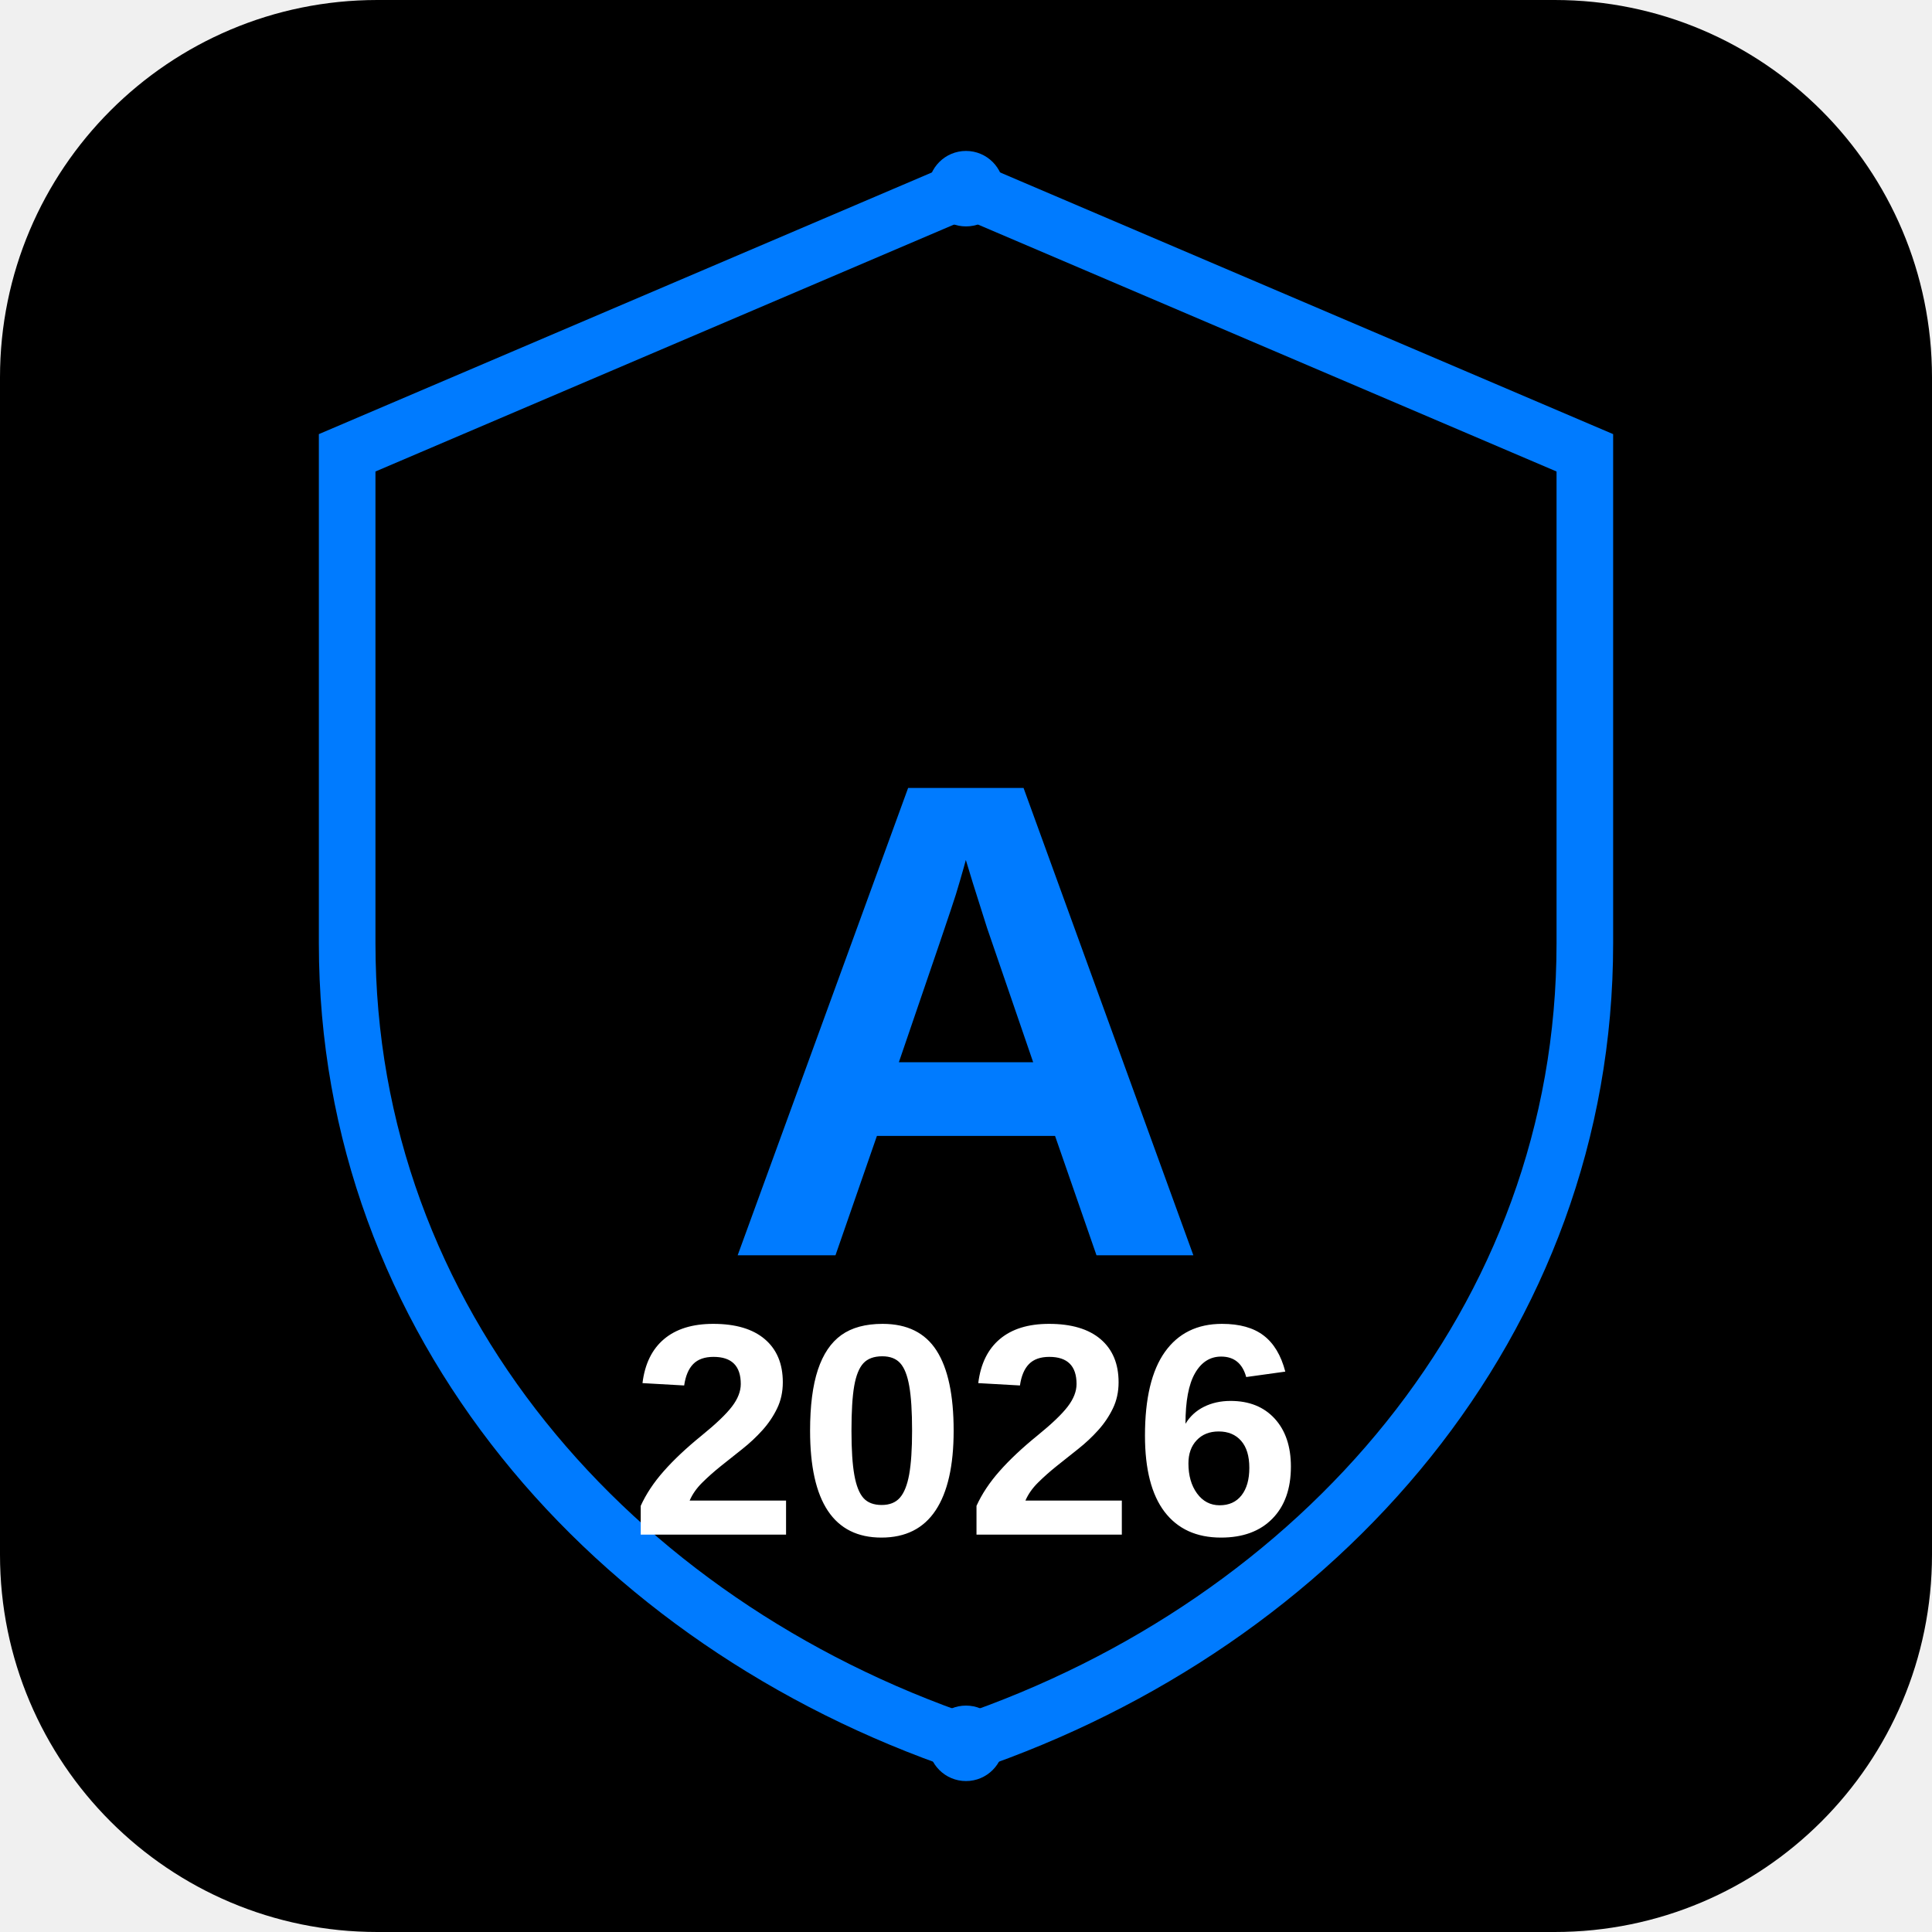
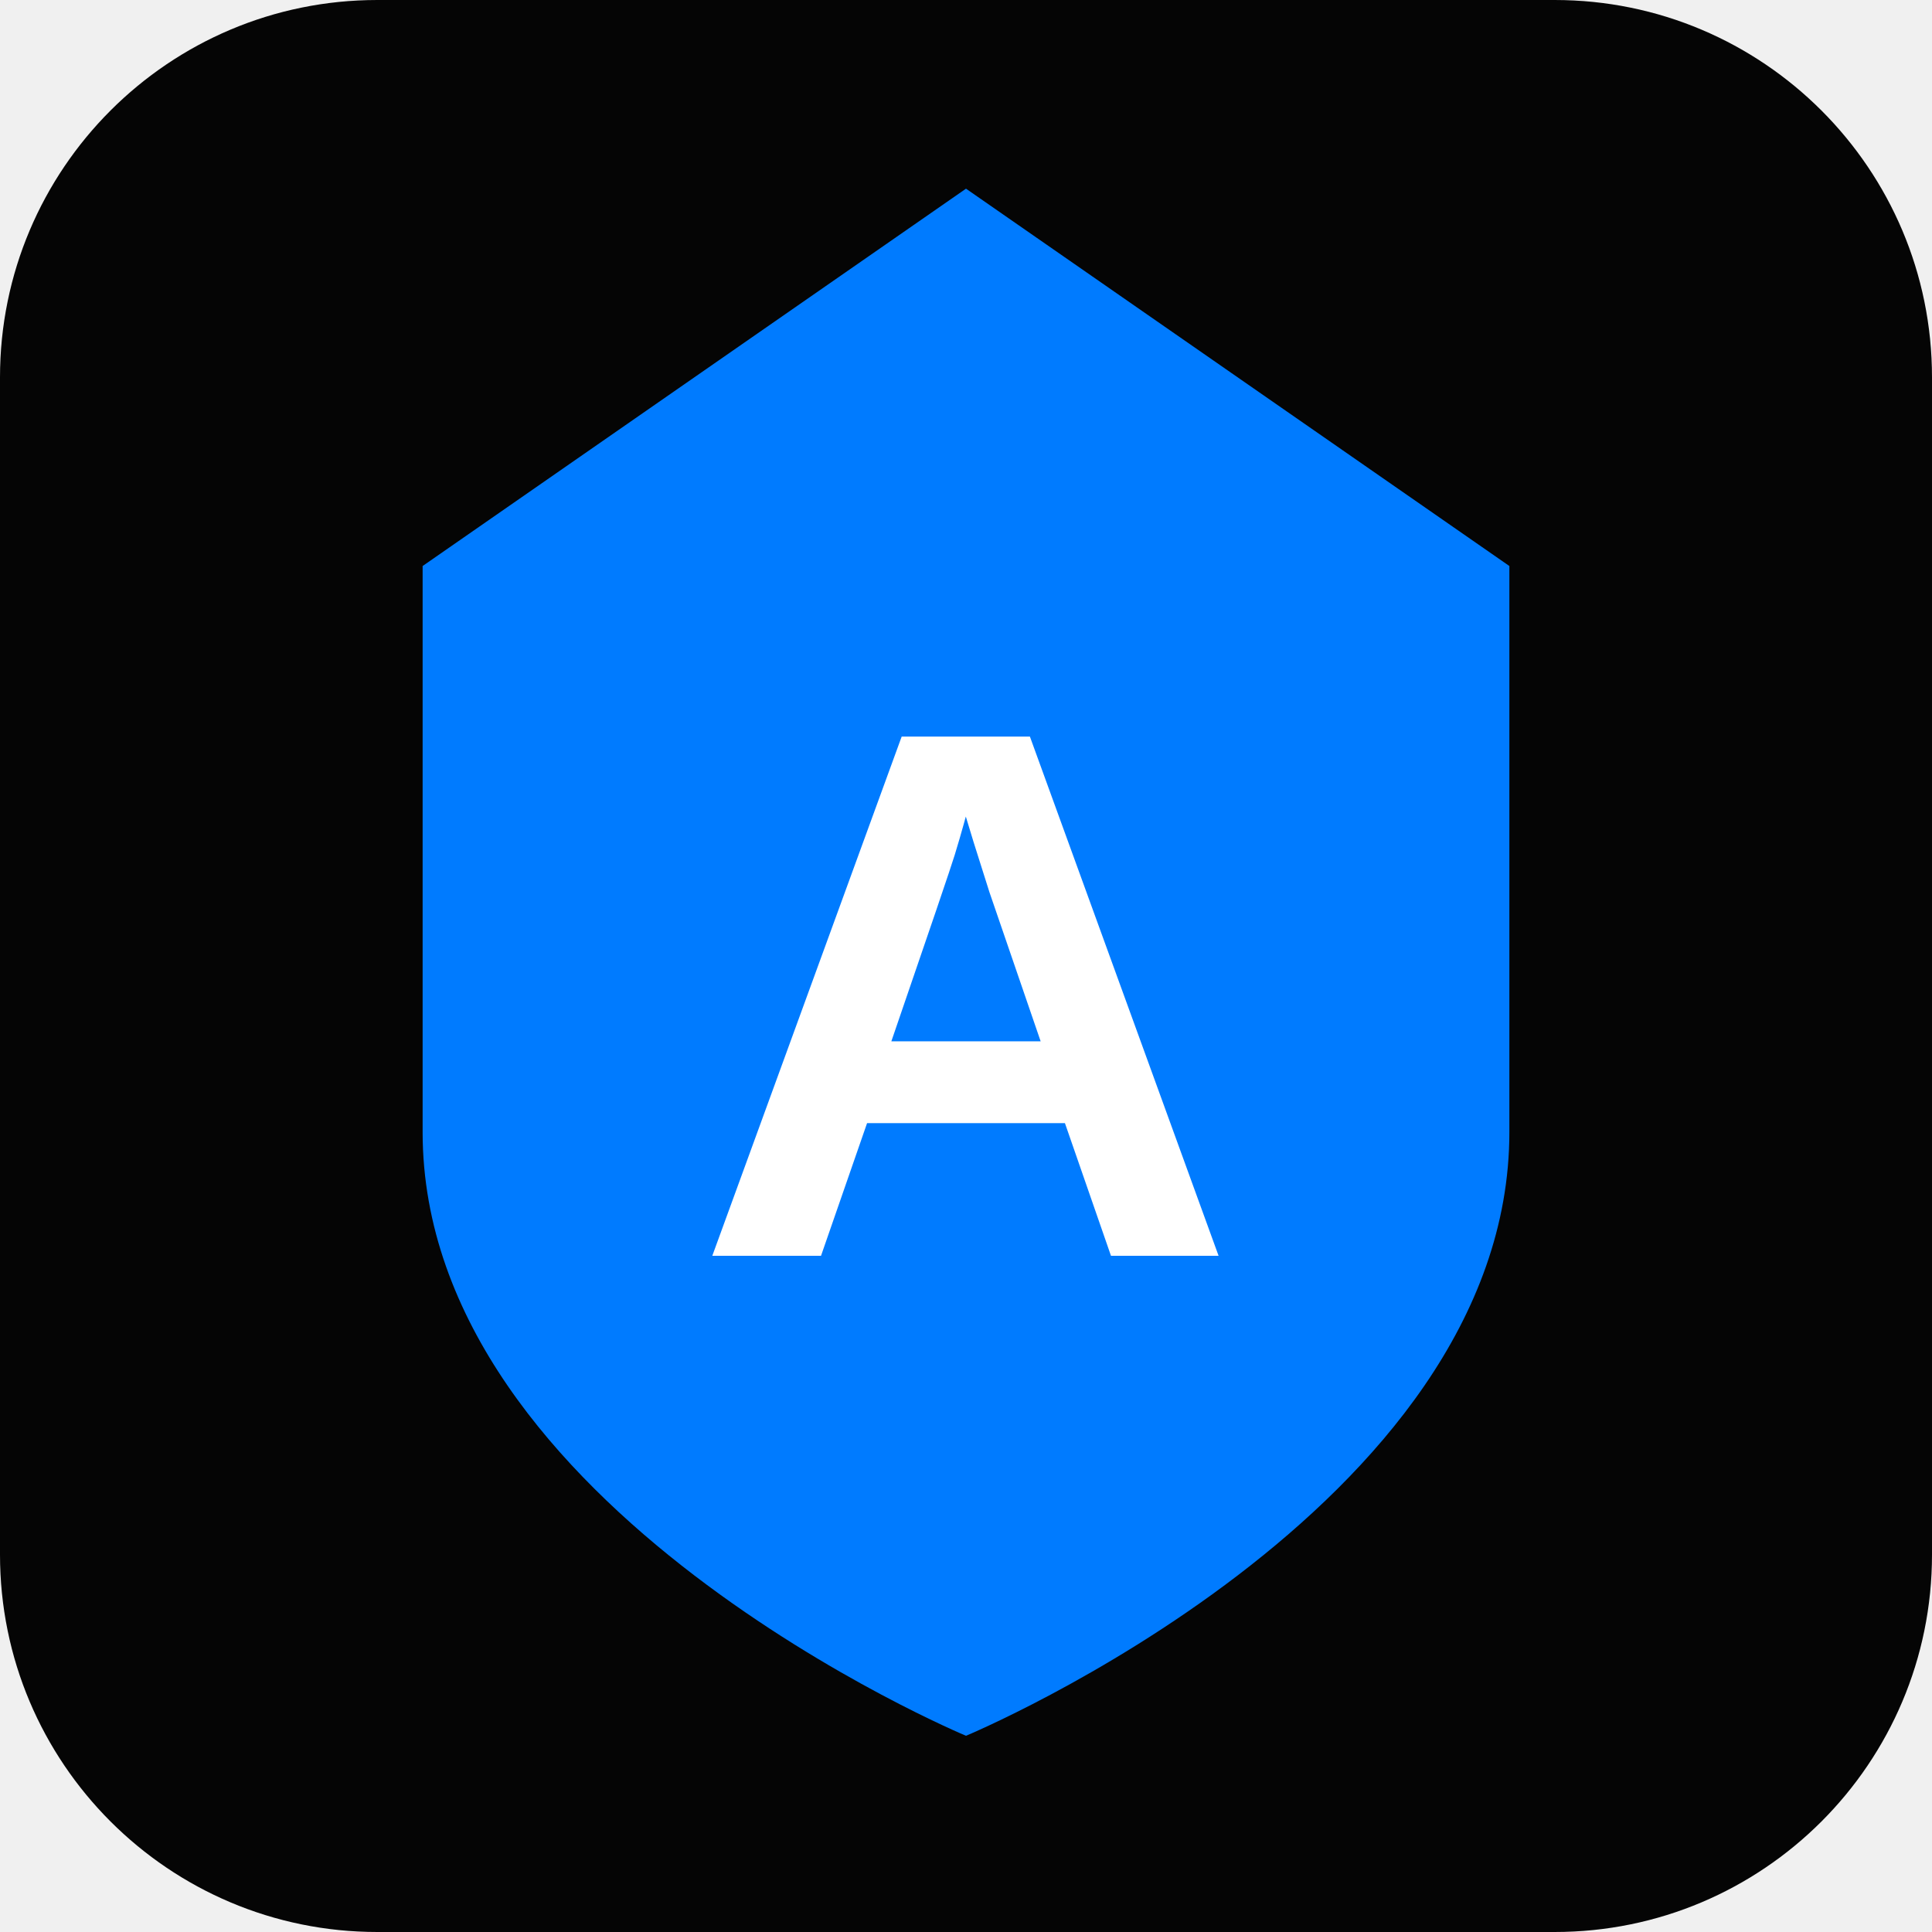
- <svg xmlns="http://www.w3.org/2000/svg" width="512" height="512" viewBox="0 0 512 512" fill="none">
-   <rect width="512" height="512" rx="100" fill="#000000" />
-   <path d="M256 50L420 120V250C420 350 350 430 256 462C162 430 92 350 92 250V120L256 50Z" stroke="#007bff" stroke-width="15" fill="none" />
-   <text x="50%" y="55%" dominant-baseline="middle" text-anchor="middle" fill="#007bff" font-family="Arial, sans-serif" font-size="180" font-weight="bold">
-     A
-   </text>
-   <text x="50%" y="75%" dominant-baseline="middle" text-anchor="middle" fill="#ffffff" font-family="Arial, sans-serif" font-size="80" font-weight="bold">
-     2026
-   </text>
-   <circle cx="256" cy="50" r="10" fill="#007bff" />
-   <circle cx="256" cy="462" r="10" fill="#007bff" />
+ <svg xmlns="http://www.w3.org/2000/svg" width="512" height="512" viewBox="0 0 512 512">
+   <rect width="512" height="512" rx="100" fill="#050505" />
+   <path d="M256 50 L400 150 V300 C400 400 256 460 256 460 C256 460 112 400 112 300 V150 L256 50Z" fill="#007bff" />
+   <text x="50%" y="65%" font-family="Arial" font-size="200" fill="white" text-anchor="middle" font-weight="bold">A</text>
</svg>
